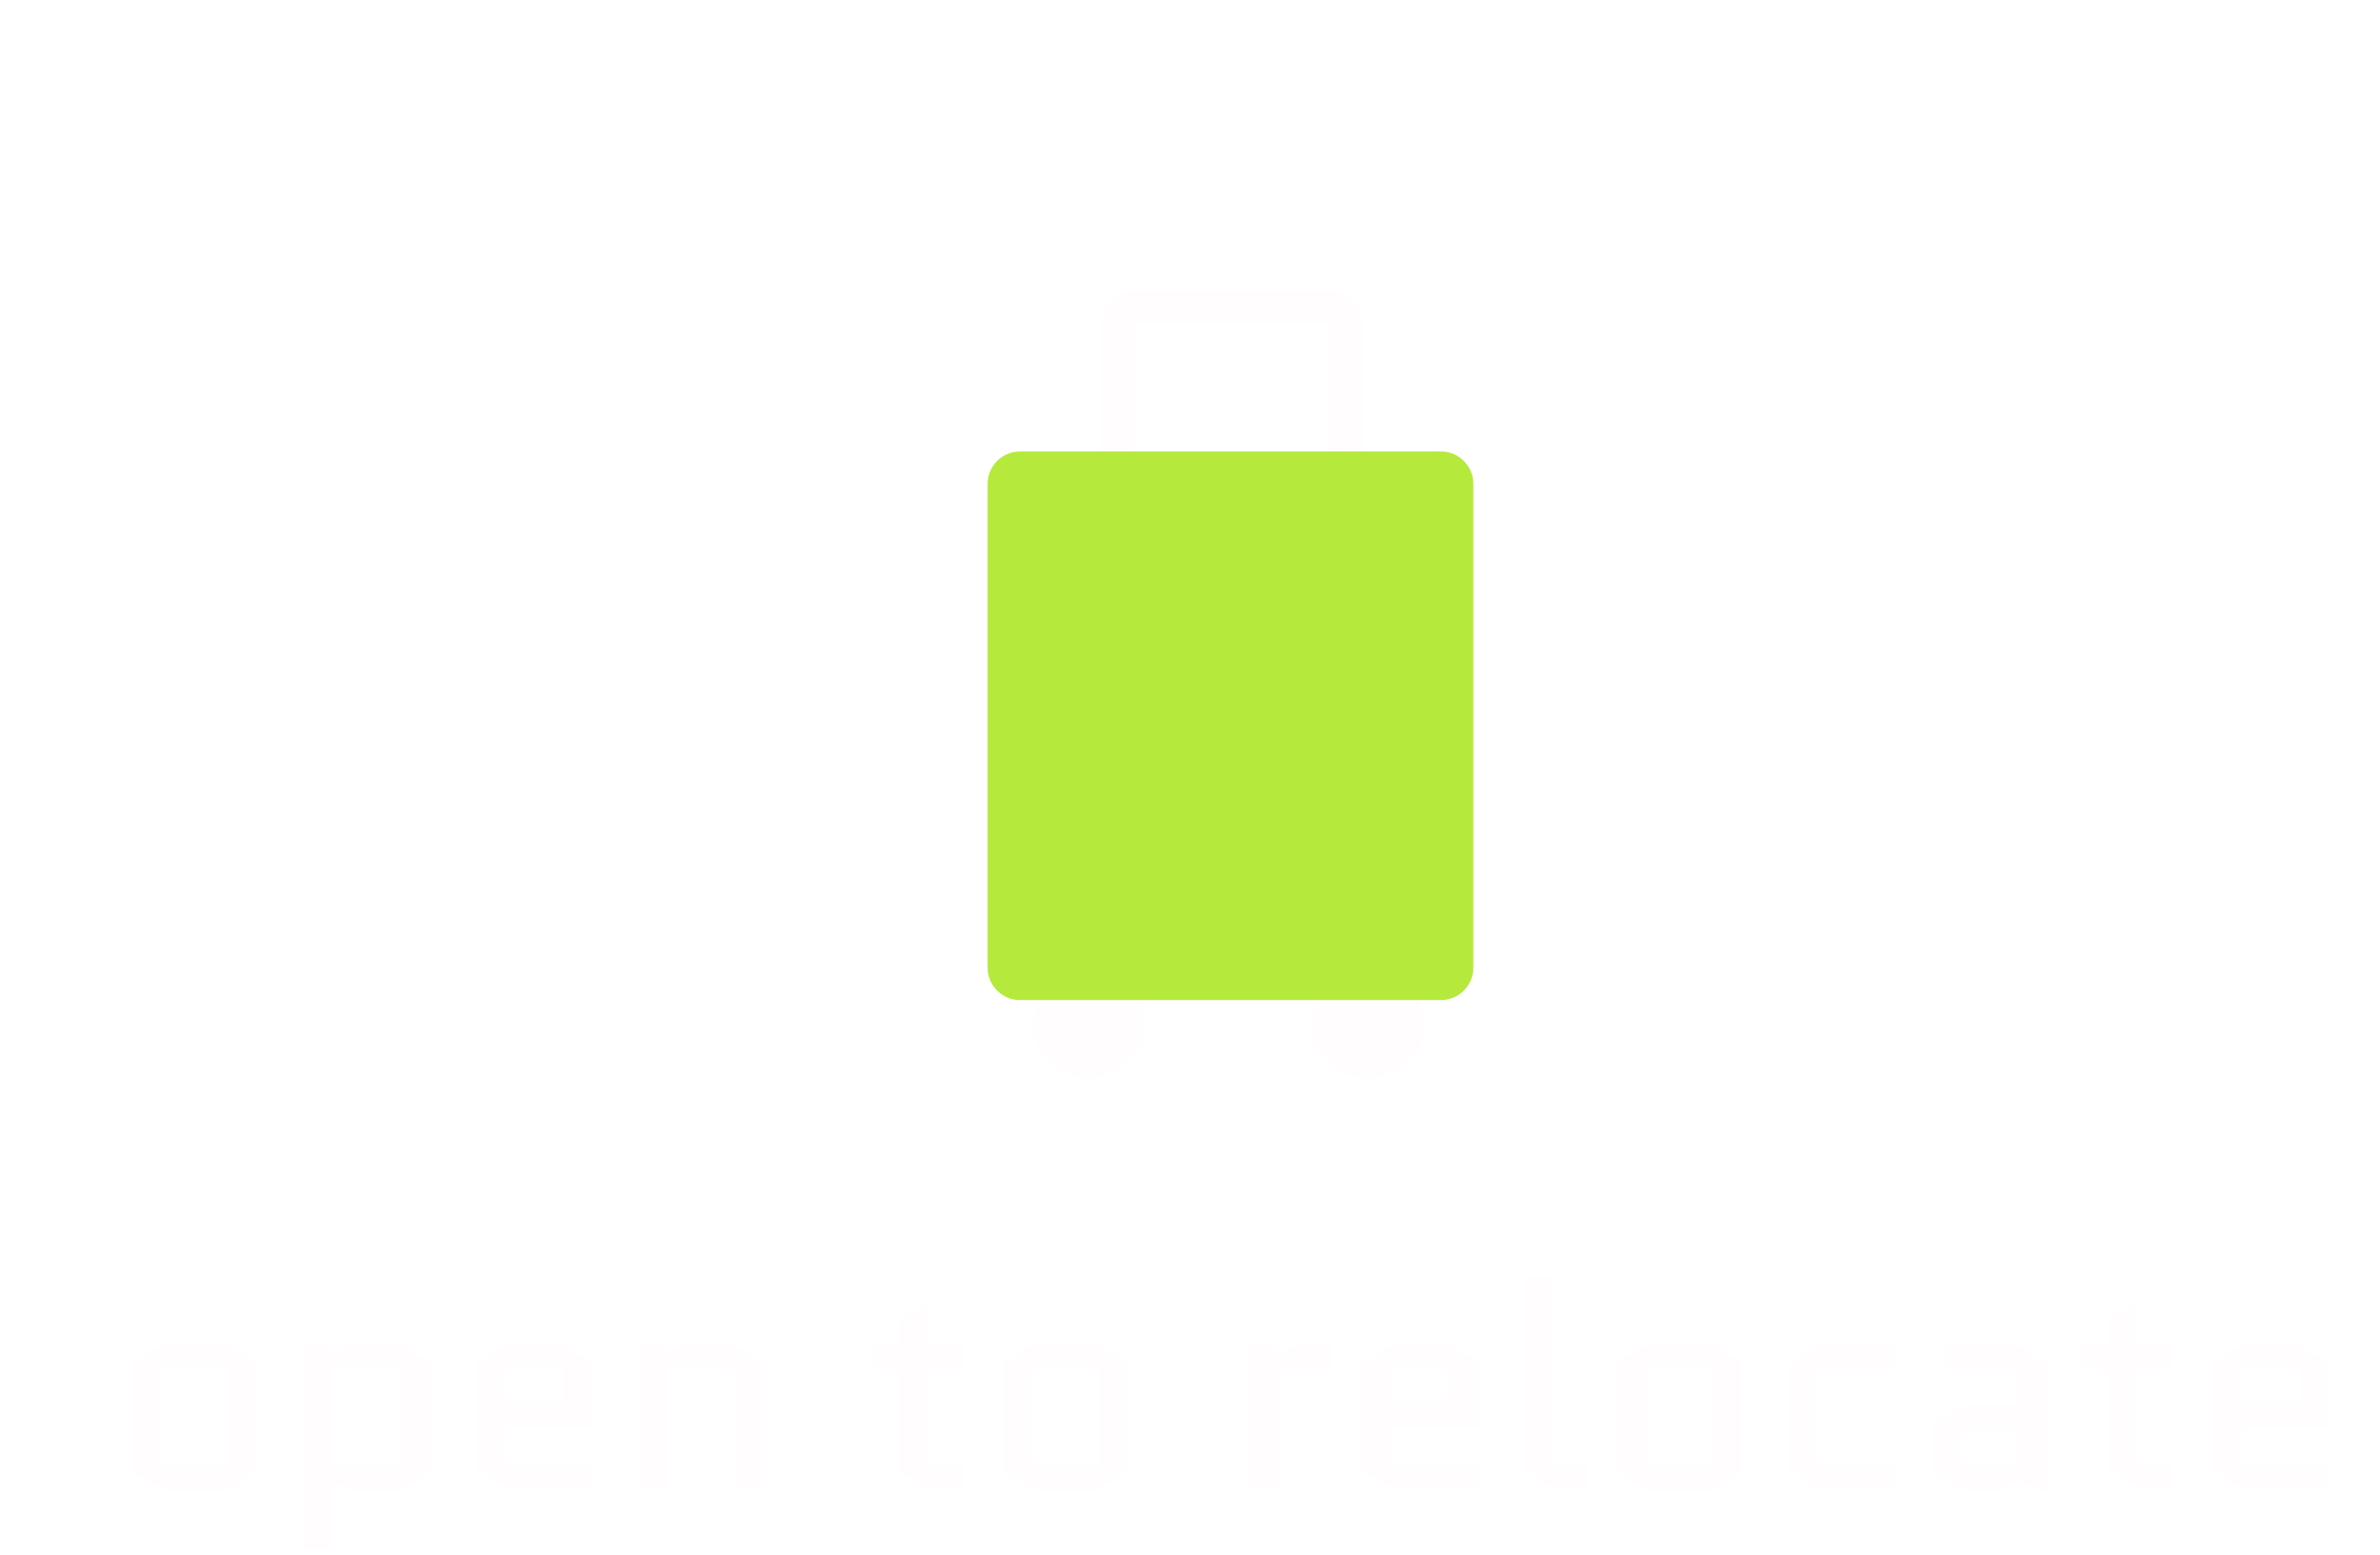
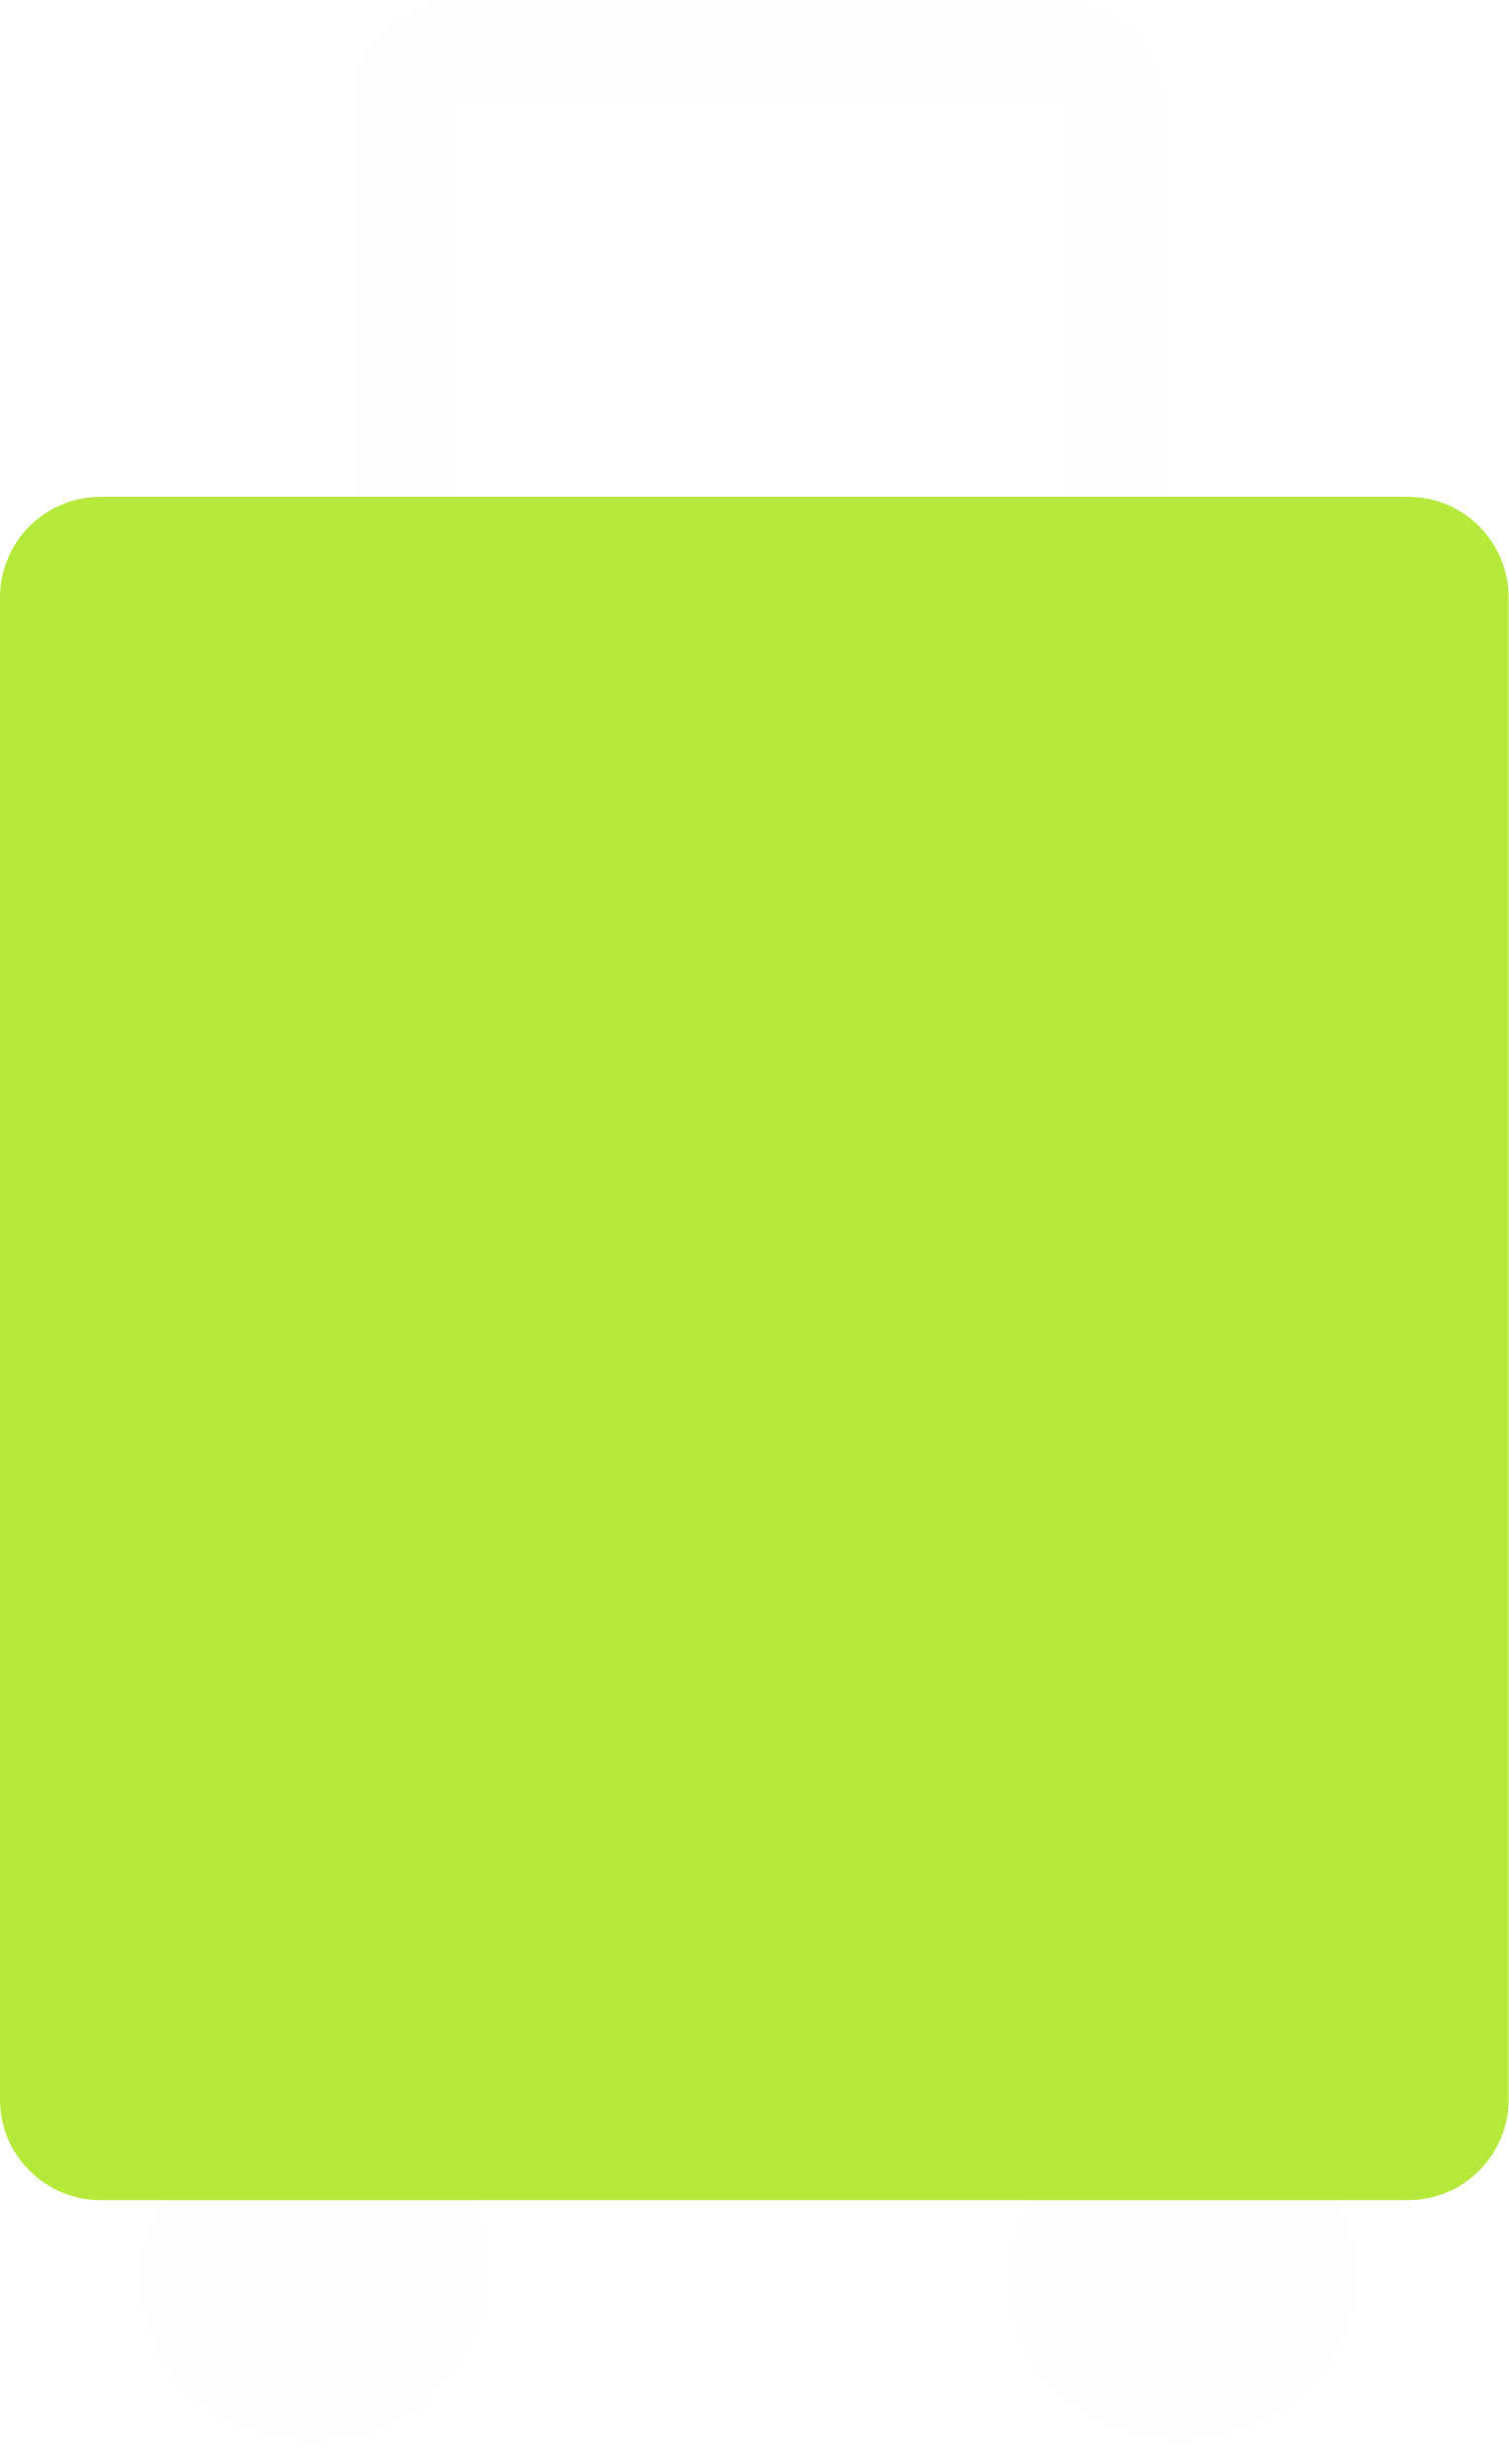
- <svg xmlns="http://www.w3.org/2000/svg" width="147" height="96" viewBox="0 0 147 96" fill="none">
-   <path d="M15.859 90.884L13.771 92.09H10.297L8.209 90.884V84.116L10.297 82.91H13.771L15.859 84.116V90.884ZM9.955 84.476V90.524H14.113V84.476H9.955ZM24.48 92.09H21.762L20.484 91.352V95.6H18.738V82.91H20.052L20.484 83.648L21.762 82.91H24.48L26.568 84.116V90.884L24.48 92.09ZM20.484 84.476V90.524H24.822V84.476H20.484ZM36.553 90.434V92H31.531L29.443 90.794V84.116L31.531 82.91H34.465L36.553 84.116V88.112H31.189V90.434H36.553ZM31.189 84.476V86.546H34.807V84.476H31.189ZM47.077 84.116V92H45.331V84.476H41.173V92H39.427V82.91H40.741L41.173 83.648L42.451 82.91H44.989L47.077 84.116ZM53.912 84.566V83H55.568V81.488L57.314 80.48V83H59.474V84.566H57.314V90.434H59.474V92H57.656L55.568 90.794V84.566H53.912ZM69.648 90.884L67.56 92.09H64.086L61.998 90.884V84.116L64.086 82.91H67.56L69.648 84.116V90.884ZM63.744 84.476V90.524H67.902V84.476H63.744ZM82.225 84.566H78.949V92H77.203V83H78.517L78.949 83.738L80.227 83H82.225V84.566ZM91.309 90.434V92H86.287L84.199 90.794V84.116L86.287 82.91H89.221L91.309 84.116V88.112H85.945V90.434H91.309ZM85.945 84.476V86.546H89.563V84.476H85.945ZM96.271 92L94.183 90.794V78.86H95.929V90.434H98.089V92H96.271ZM107.546 90.884L105.458 92.09H101.984L99.896 90.884V84.116L101.984 82.91H105.458L107.546 84.116V90.884ZM101.642 84.476V90.524H105.8V84.476H101.642ZM112.171 84.566V90.434H117.175V92H112.513L110.425 90.794V84.206L112.513 83H117.175V84.566H112.171ZM121.075 88.31V90.524H124.693V88.31H121.075ZM121.417 92.09L119.329 90.884V87.95L121.417 86.744H124.693V84.566H120.229V83H124.351L126.439 84.206V92.09H125.971L124.693 91.352L123.415 92.09H121.417ZM128.602 84.566V83H130.258V81.488L132.004 80.48V83H134.164V84.566H132.004V90.434H134.164V92H132.346L130.258 90.794V84.566H128.602ZM143.797 90.434V92H138.775L136.687 90.794V84.116L138.775 82.91H141.709L143.797 84.116V88.112H138.433V90.434H143.797ZM138.433 84.476V86.546H142.051V84.476H138.433Z" fill="#FFFDFD" />
-   <ellipse cx="3.462" cy="3.301" rx="3.462" ry="3.301" transform="matrix(0.990909 0.134535 -0.169599 0.985513 64.4287 59.5386)" fill="#FFFDFD" />
-   <ellipse cx="3.462" cy="3.301" rx="3.462" ry="3.301" transform="matrix(0.990909 0.134535 -0.169599 0.985513 81.6387 59.5386)" fill="#FFFDFD" />
-   <rect x="69" y="19" width="14.154" height="13.525" rx="1" stroke="#FFFDFD" stroke-width="2" />
-   <rect x="61" y="27.88" width="30" height="33.873" rx="2" fill="#B5E93B" />
+ <svg xmlns="http://www.w3.org/2000/svg" width="30" height="49" viewBox="0 0 30 49" fill="none">
+   <ellipse cx="3.462" cy="3.301" rx="3.462" ry="3.301" transform="matrix(0.990909 0.134535 -0.169599 0.985513 3.42871 41.5386)" fill="#FFFDFD" />
+   <ellipse cx="3.462" cy="3.301" rx="3.462" ry="3.301" transform="matrix(0.990909 0.134535 -0.169599 0.985513 20.6387 41.5386)" fill="#FFFDFD" />
+   <rect x="8" y="1" width="14.154" height="13.525" rx="1" stroke="#FFFDFD" stroke-width="2" />
+   <rect y="9.88" width="30" height="33.873" rx="2" fill="#B5E93B" />
</svg>
